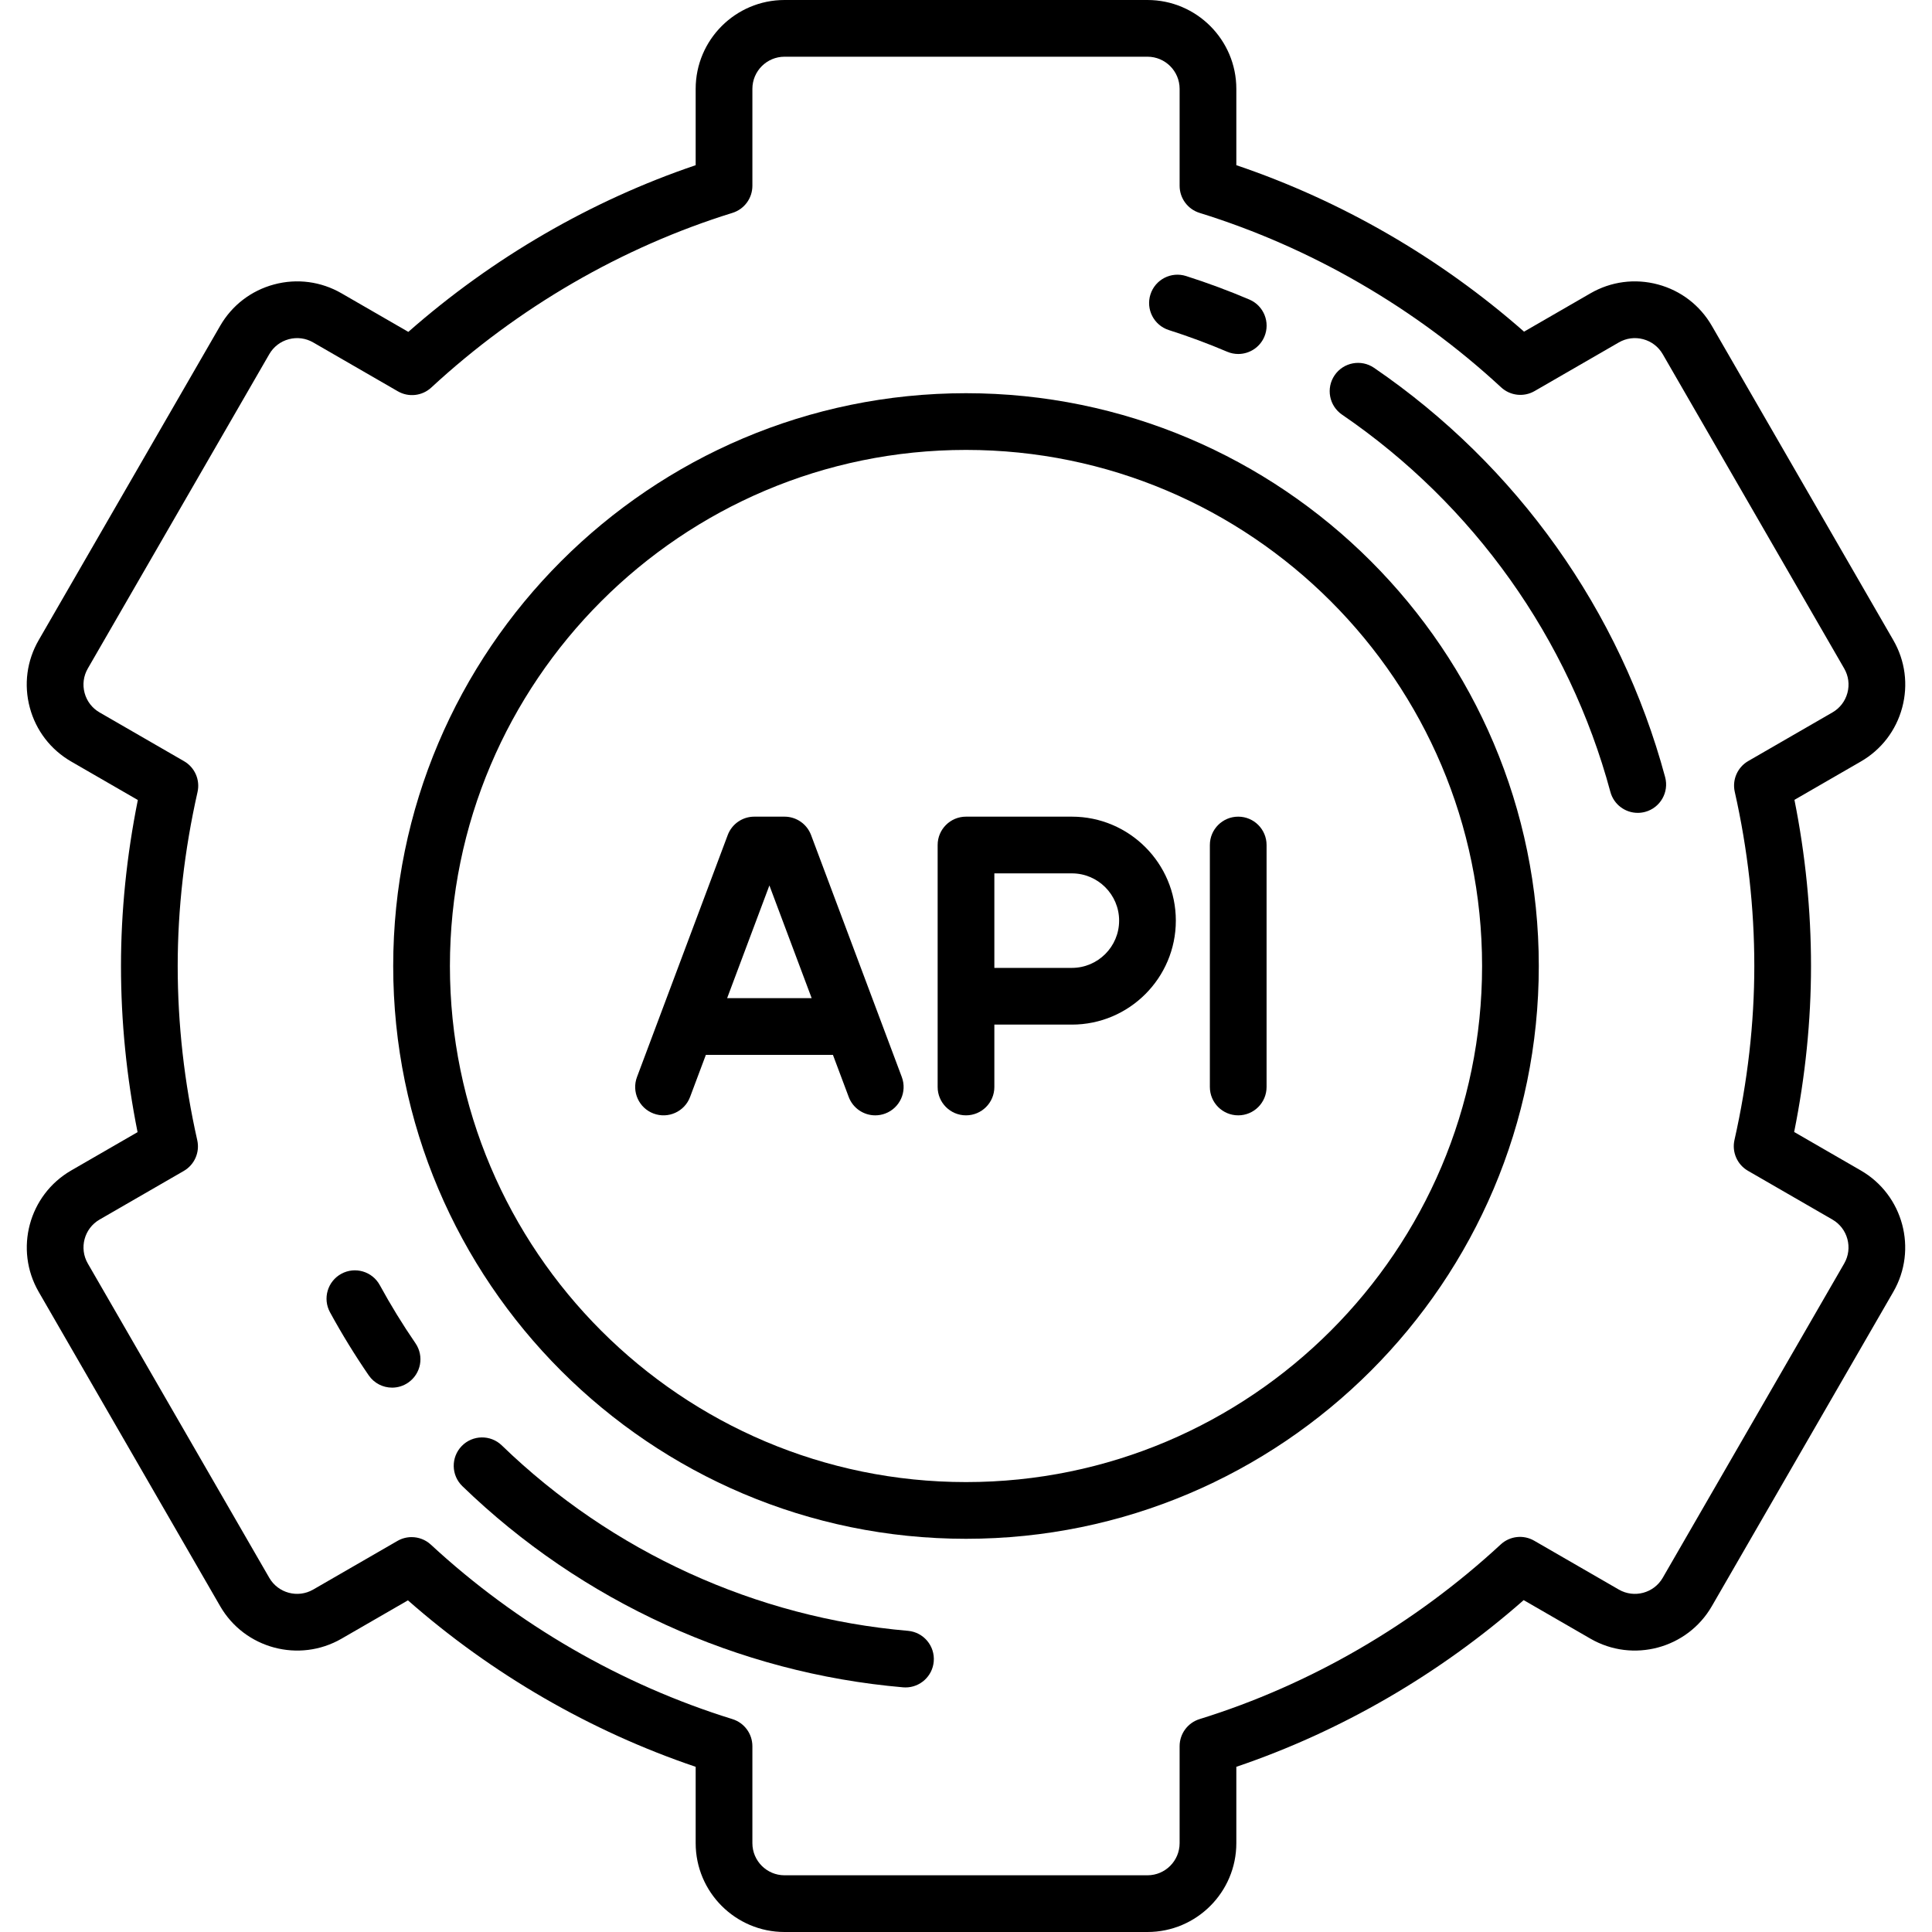
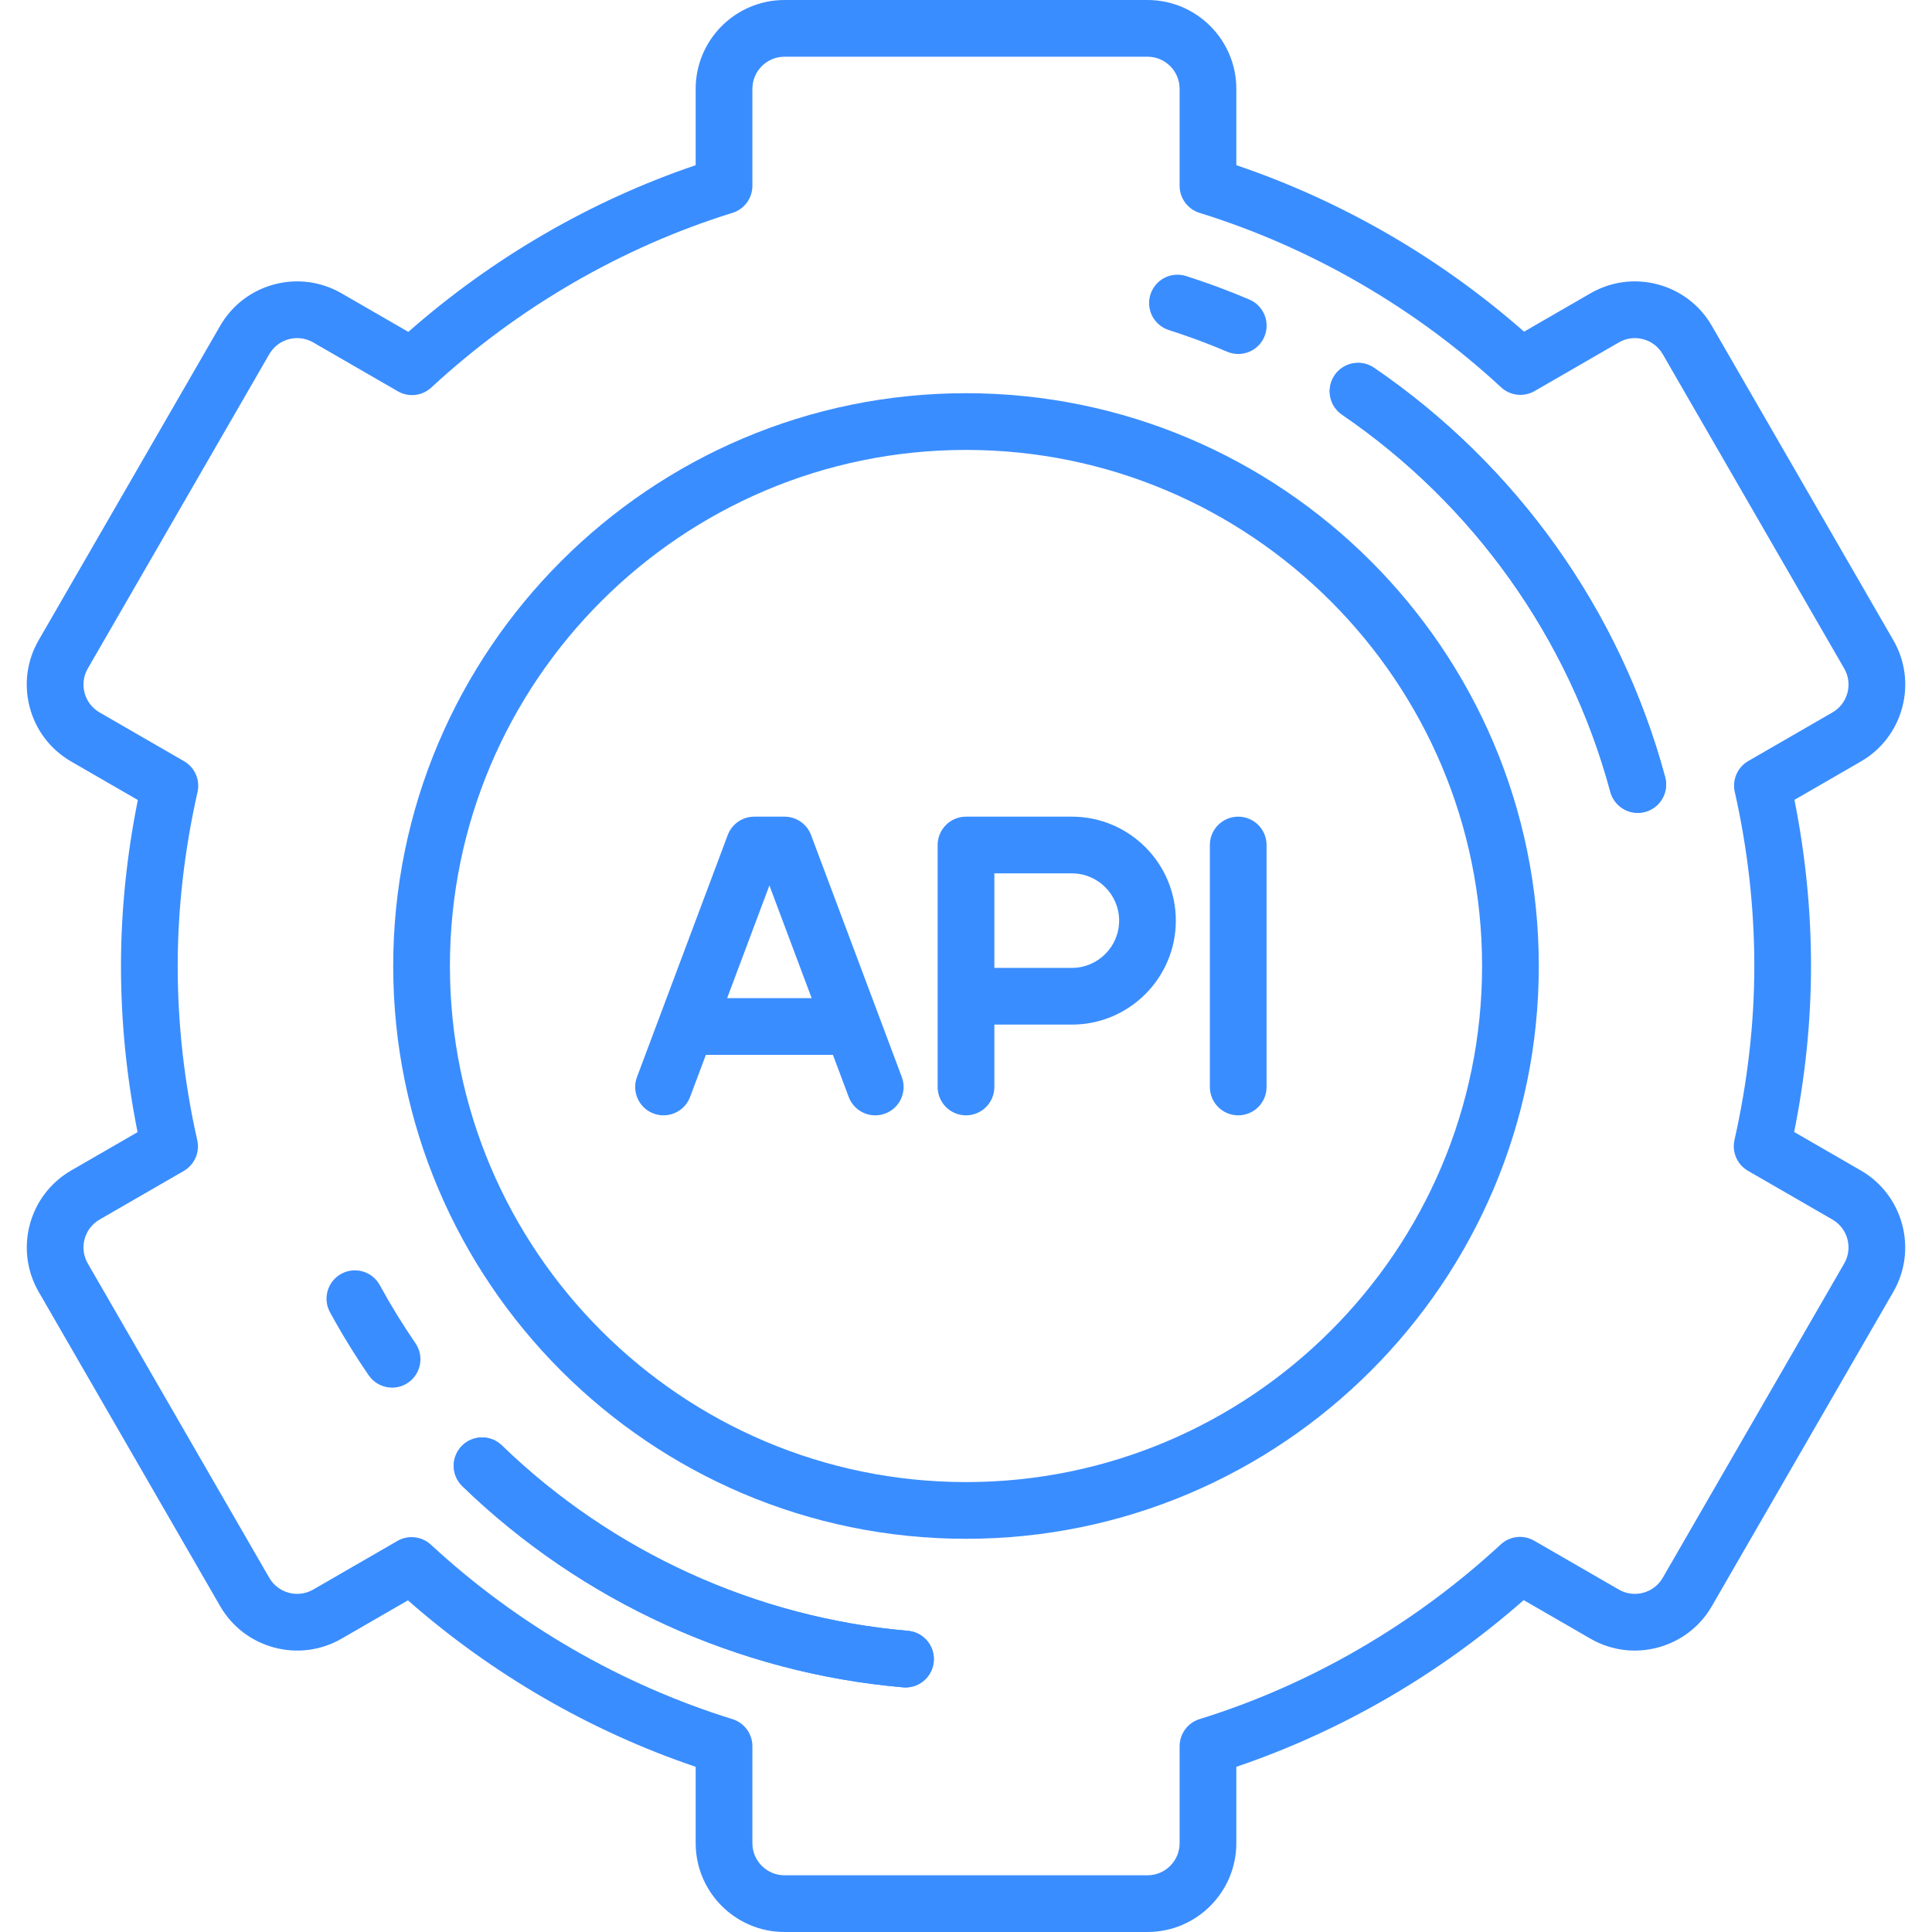
- <svg xmlns="http://www.w3.org/2000/svg" fill="#000000" height="800px" width="800px" version="1.1" id="Capa_1" viewBox="0 0 511 511" xml:space="preserve">
+ <svg xmlns="http://www.w3.org/2000/svg" fill="#3A8DFF" height="800px" width="800px" version="1.1" id="Capa_1" viewBox="0 0 511 511" xml:space="preserve">
  <g>
    <path d="M492.168,309.579l-17.626-10.177c2.96-14.723,4.458-29.466,4.458-43.902c0-14.646-1.474-29.403-4.384-43.946l17.552-10.134   c5.436-3.138,9.325-8.206,10.949-14.269s0.791-12.396-2.348-17.832l-48-83.139c-3.139-5.436-8.206-9.325-14.269-10.949   c-6.064-1.624-12.396-0.791-17.833,2.348l-17.566,10.142C380.912,68.2,354.798,53.092,327,43.692V23.5   C327,10.542,316.458,0,303.5,0h-96C194.542,0,184,10.542,184,23.5v20.193c-27.65,9.362-53.728,24.49-75.999,44.088L90.332,77.579   c-5.437-3.139-11.77-3.973-17.833-2.348c-6.063,1.625-11.13,5.513-14.269,10.949l-48,83.139   c-3.139,5.436-3.972,11.769-2.348,17.832s5.513,11.131,10.949,14.269l17.626,10.177C33.499,226.32,32,241.063,32,255.5   c0,14.644,1.474,29.401,4.384,43.945l-17.552,10.134c-11.222,6.479-15.08,20.879-8.602,32.102l48,83.139   c6.479,11.221,20.879,15.08,32.102,8.601l17.565-10.142c22.19,19.521,48.303,34.629,76.103,44.03V487.5   c0,12.958,10.542,23.5,23.5,23.5h96c12.958,0,23.5-10.542,23.5-23.5v-20.193c27.651-9.362,53.729-24.49,76-44.087l17.668,10.201   c11.221,6.479,25.623,2.62,32.102-8.601l48-83.139C507.248,330.458,503.39,316.058,492.168,309.579z M487.779,334.181l-48,83.138   c-2.343,4.06-7.552,5.455-11.611,3.111l-22.392-12.928c-2.845-1.643-6.43-1.242-8.842,0.989   c-22.893,21.173-50.437,37.148-79.653,46.199c-3.14,0.973-5.281,3.877-5.281,7.164V487.5c0,4.687-3.813,8.5-8.5,8.5h-96   c-4.687,0-8.5-3.813-8.5-8.5v-25.645c0-3.287-2.141-6.191-5.28-7.164c-29.396-9.107-56.974-25.062-79.755-46.139   c-1.421-1.315-3.25-1.995-5.095-1.995c-1.286,0-2.579,0.33-3.748,1.005L82.832,420.43c-4.06,2.343-9.268,0.948-11.611-3.111   l-48-83.138c-2.343-4.059-0.947-9.268,3.111-11.612l22.272-12.859c2.844-1.642,4.289-4.942,3.566-8.146   C48.739,286.357,47,270.858,47,255.5c0-15.1,1.765-30.584,5.247-46.022c0.722-3.203-0.723-6.504-3.566-8.145L26.332,188.43   c-1.966-1.135-3.372-2.968-3.96-5.161c-0.587-2.193-0.286-4.484,0.849-6.45l48-83.139c1.135-1.966,2.968-3.373,5.162-3.96   c2.192-0.588,4.484-0.286,6.45,0.849l22.392,12.928c2.846,1.644,6.43,1.242,8.842-0.989c22.894-21.173,50.437-37.148,79.653-46.199   c3.14-0.973,5.281-3.877,5.281-7.164V23.5c0-4.687,3.813-8.5,8.5-8.5h96c4.687,0,8.5,3.813,8.5,8.5v25.645   c0,3.287,2.141,6.191,5.28,7.164c29.395,9.106,56.973,25.061,79.755,46.139c2.412,2.232,5.997,2.633,8.843,0.99l22.29-12.869   c1.967-1.135,4.258-1.437,6.45-0.849c2.193,0.588,4.026,1.994,5.162,3.96l48,83.139c1.135,1.966,1.437,4.257,0.849,6.45   c-0.588,2.193-1.994,4.026-3.96,5.161l-22.272,12.859c-2.844,1.642-4.289,4.943-3.566,8.146c3.431,15.206,5.17,30.704,5.17,46.065   c0,15.1-1.765,30.584-5.247,46.021c-0.722,3.203,0.723,6.503,3.566,8.145l22.349,12.903   C488.727,324.913,490.123,330.122,487.779,334.181z" />
    <path d="M255.5,104C171.962,104,104,171.963,104,255.5S171.962,407,255.5,407S407,339.037,407,255.5S339.038,104,255.5,104z    M255.5,392C180.234,392,119,330.766,119,255.5S180.234,119,255.5,119S392,180.234,392,255.5S330.766,392,255.5,392z" />
    <path d="M283.5,216h-28c-4.142,0-7.5,3.358-7.5,7.5v64c0,4.142,3.358,7.5,7.5,7.5s7.5-3.358,7.5-7.5V271h20.5   c15.164,0,27.5-12.336,27.5-27.5S298.664,216,283.5,216z M283.5,256H263v-25h20.5c6.893,0,12.5,5.607,12.5,12.5   S290.393,256,283.5,256z" />
    <path d="M214.522,220.867c-1.098-2.927-3.896-4.867-7.022-4.867h-8c-3.126,0-5.925,1.939-7.022,4.867l-24,64   c-1.455,3.878,0.511,8.201,4.389,9.656c3.878,1.455,8.201-0.511,9.656-4.389L186.697,279h33.605l4.175,11.133   c1.129,3.011,3.987,4.869,7.023,4.869c0.875,0,1.765-0.154,2.632-0.479c3.878-1.454,5.844-5.778,4.389-9.656L214.522,220.867z    M192.322,264l11.178-29.807L214.678,264H192.322z" />
    <path d="M327.5,216c-4.142,0-7.5,3.358-7.5,7.5v64c0,4.142,3.358,7.5,7.5,7.5s7.5-3.358,7.5-7.5v-64   C335,219.358,331.642,216,327.5,216z" />
    <path d="M309.152,87.3c5.205,1.659,10.394,3.586,15.421,5.726c0.958,0.408,1.954,0.601,2.934,0.601c2.916,0,5.69-1.712,6.904-4.564   c1.622-3.811-0.152-8.216-3.963-9.838c-5.458-2.323-11.09-4.415-16.742-6.216c-3.945-1.258-8.165,0.922-9.423,4.868   C303.026,81.823,305.206,86.042,309.152,87.3z" />
    <path d="M100.45,339.904c-1.984-3.636-6.541-4.976-10.176-2.992c-3.636,1.984-4.976,6.54-2.992,10.176   c3.112,5.704,6.557,11.315,10.239,16.677c1.454,2.117,3.801,3.255,6.189,3.255c1.463,0,2.941-0.427,4.239-1.318   c3.415-2.345,4.282-7.014,1.937-10.428C106.493,350.332,103.318,345.161,100.45,339.904z" />
    <path d="M240.14,431.341c-40.189-3.463-78.337-20.879-107.416-49.041c-2.976-2.882-7.724-2.805-10.605,0.17   c-2.881,2.976-2.806,7.724,0.17,10.605c31.55,30.555,72.947,49.452,116.563,53.21c0.219,0.019,0.436,0.028,0.652,0.028   c3.851,0,7.127-2.949,7.464-6.856C247.323,435.331,244.266,431.697,240.14,431.341z" />
    <path d="M363.425,97.287c-3.42-2.337-8.087-1.459-10.424,1.96c-2.337,3.42-1.459,8.087,1.96,10.424   c34.844,23.813,60.049,59.248,70.972,99.776c0.902,3.346,3.93,5.55,7.237,5.55c0.646,0,1.303-0.084,1.956-0.26   c4-1.078,6.368-5.194,5.29-9.193C428.564,161.564,401.221,123.118,363.425,97.287z" />
+     <path d="M240.14,431.341c-40.189-3.463-78.337-20.879-107.416-49.041c-2.976-2.882-7.724-2.805-10.605,0.17             c-2.881,2.976-2.806,7.724,0.17,10.605c31.55,30.555,72.947,49.452,116.563,53.21c0.219,0.019,0.436,0.028,0.652,0.028             c3.851,0,7.127-2.949,7.464-6.856C247.323,435.331,244.266,431.697,240.14,431.341z" />
+     <path d="M363.425,97.287c-3.42-2.337-8.087-1.459-10.424,1.96c-2.337,3.42-1.459,8.087,1.96,10.424             c34.844,23.813,60.049,59.248,70.972,99.776c0.902,3.346,3.93,5.55,7.237,5.55c0.646,0,1.303-0.084,1.956-0.26             c4-1.078,6.368-5.194,5.29-9.193C428.564,161.564,401.221,123.118,363.425,97.287z" />
  </g>
</svg>
